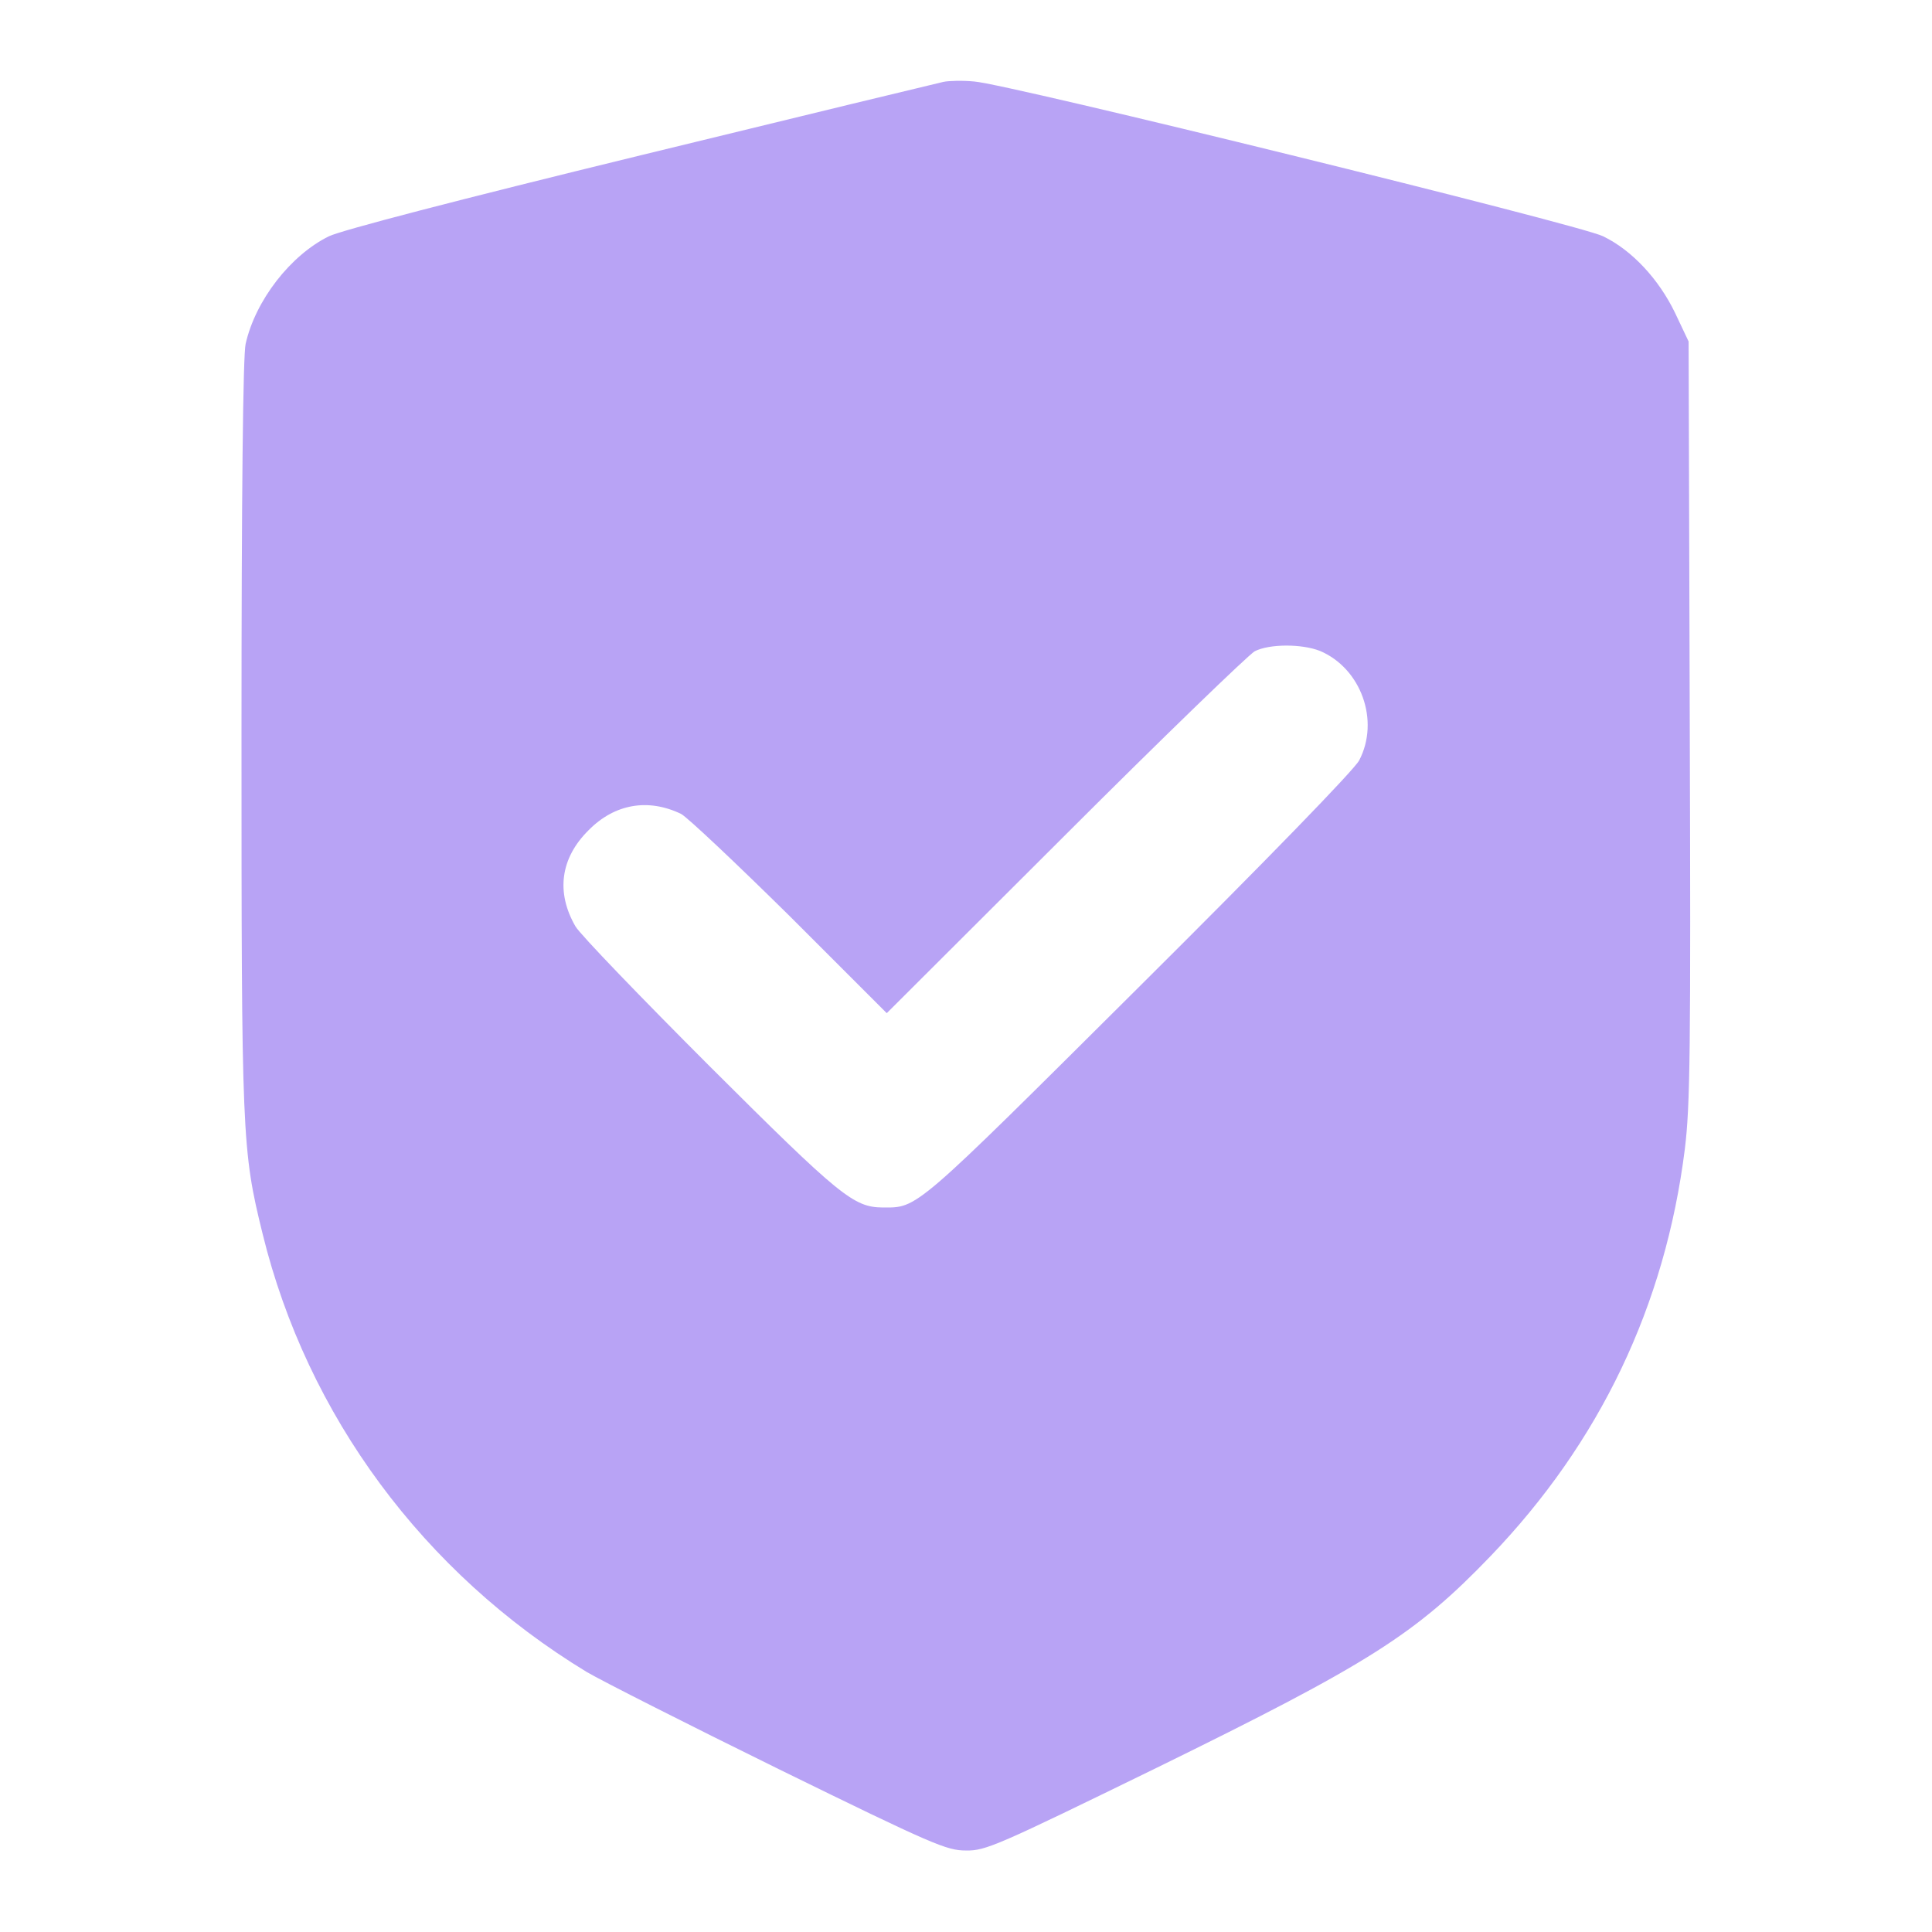
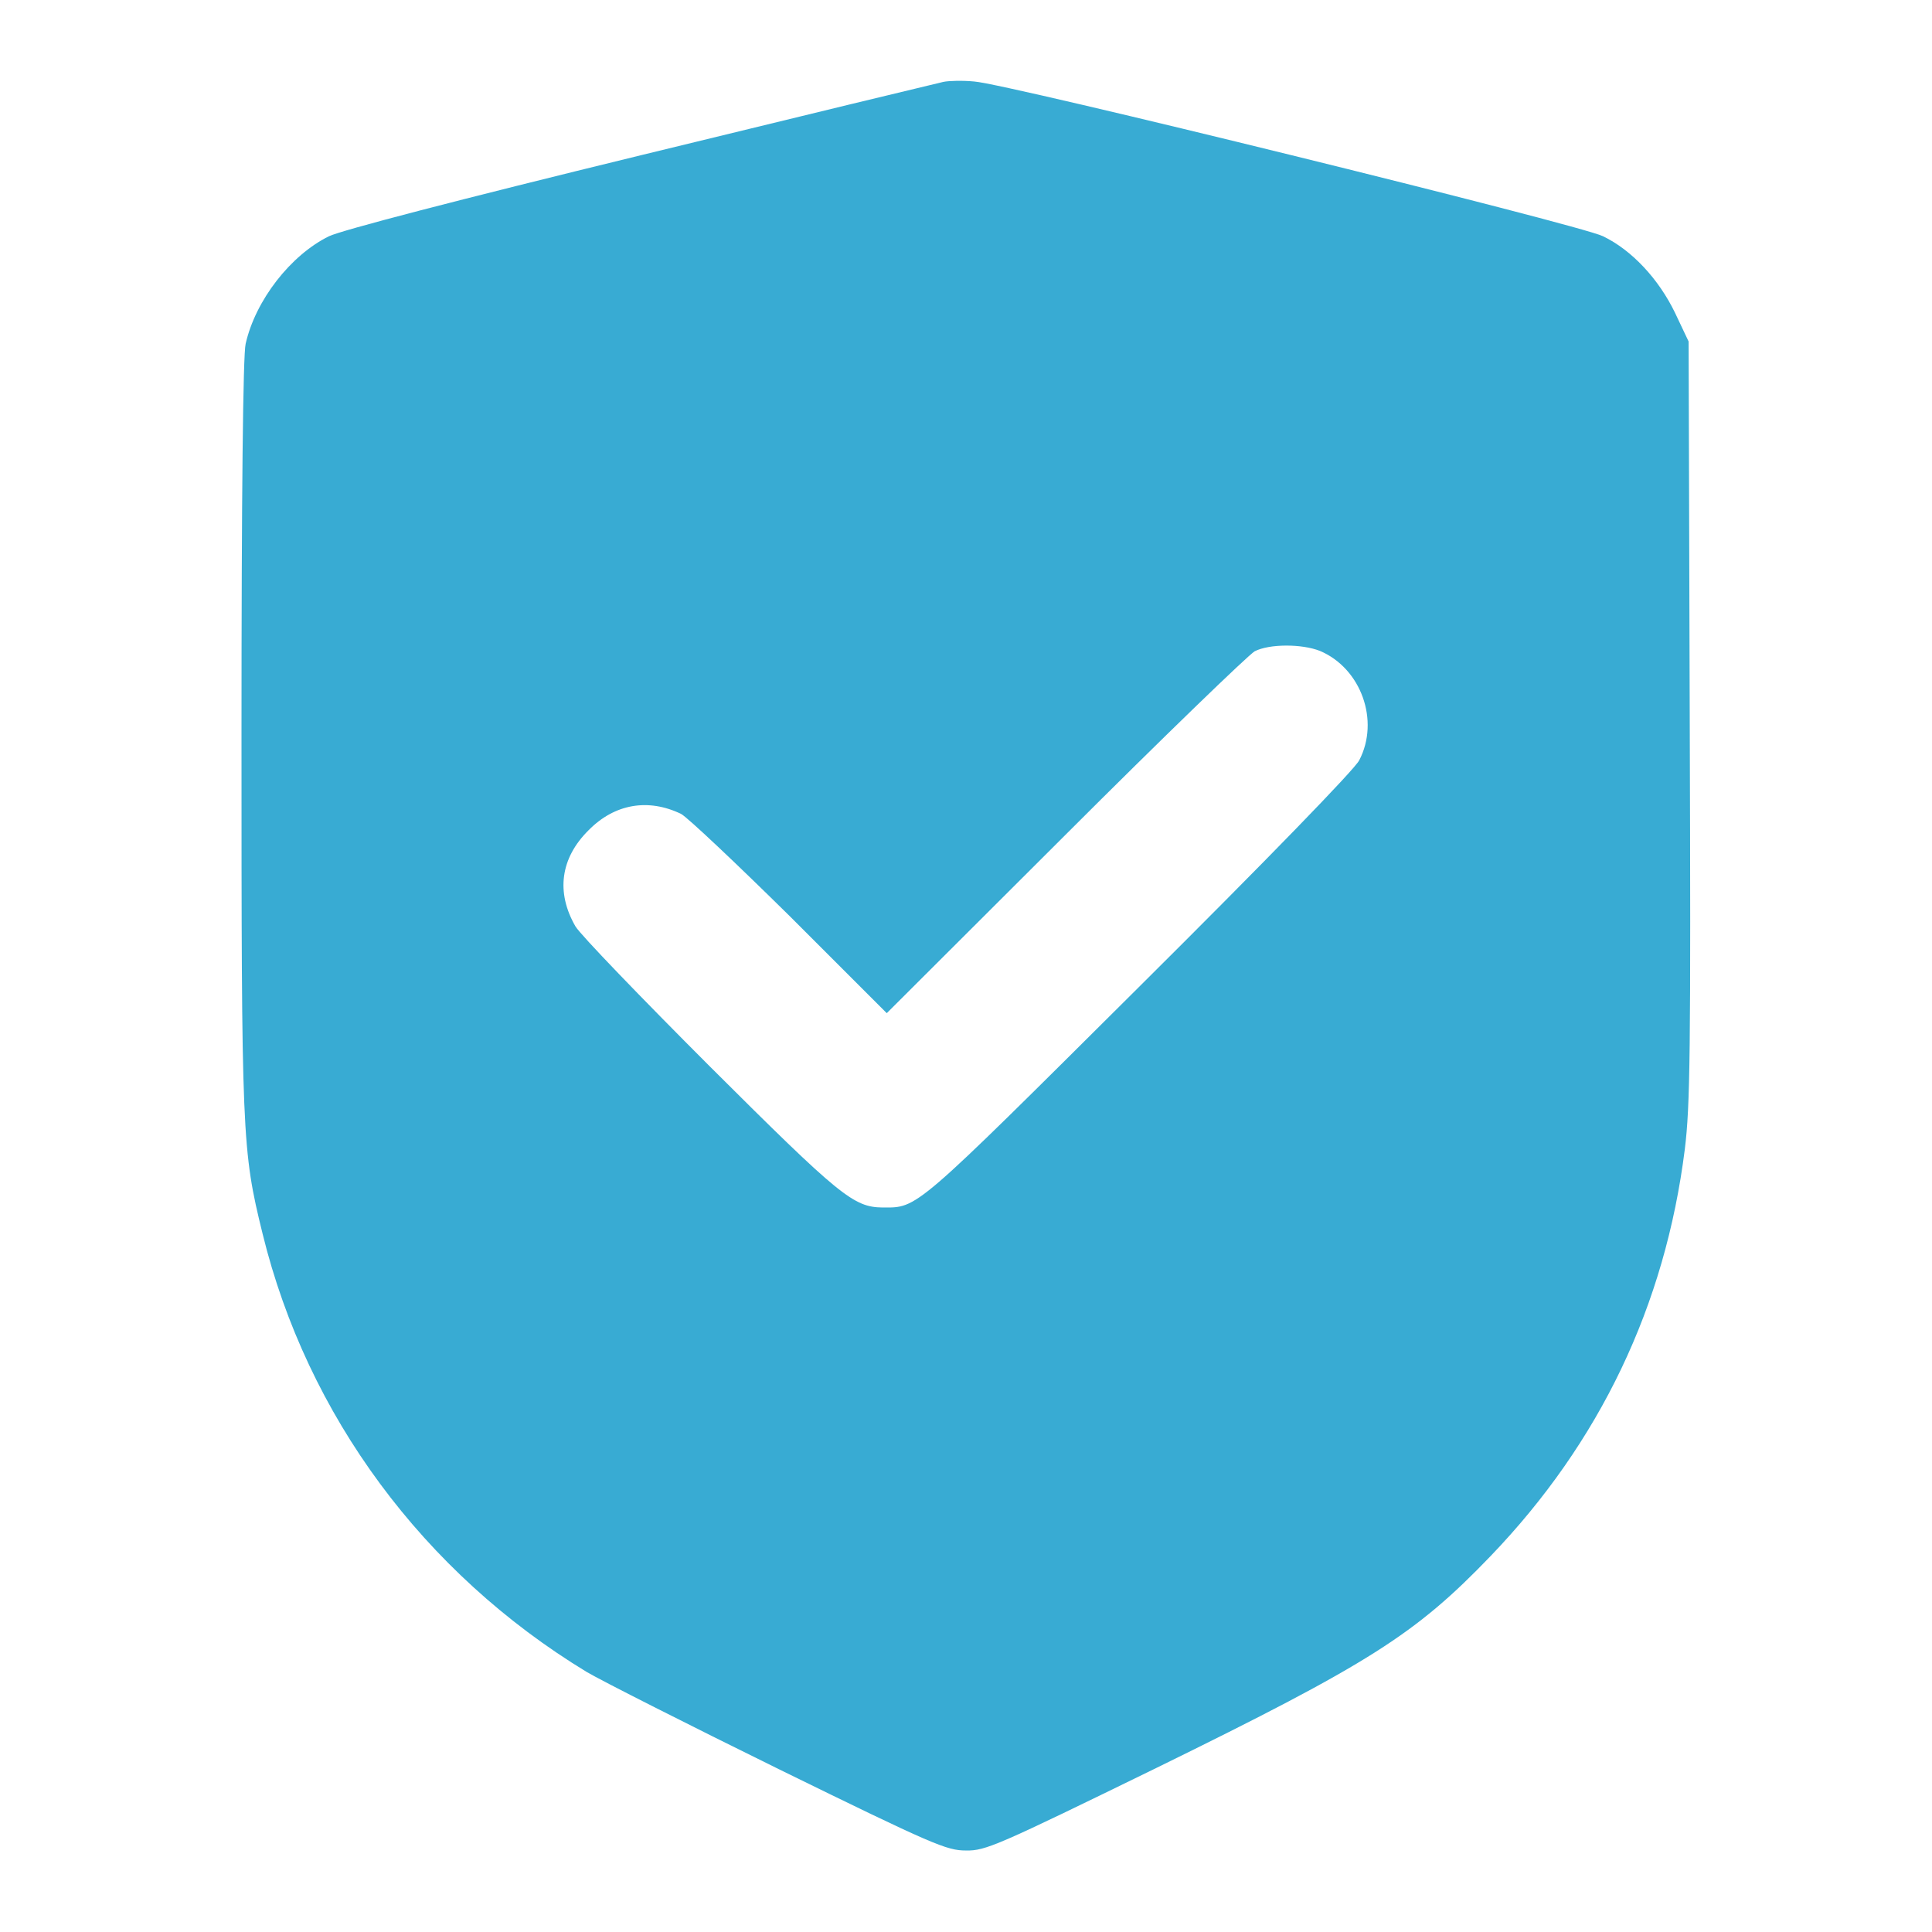
<svg xmlns="http://www.w3.org/2000/svg" version="1.0" width="512pt" height="512pt" viewBox="0 0 512 512" preserveAspectRatio="xMidYMid meet">
-   <g transform="translate(0,512) scale(0.1,-0.1)" fill="hsl(255, 80%, 80%)" stroke="none">
+   <g transform="translate(0,512) scale(0.1,-0.1)" fill="#38abd3" stroke="none">
    <path d="M2500 4903 c-14 -3 -374 -90 -800 -194 -496 -121 -794 -199 -828 -215 -102 -50 -195 -170 -221 -285 -7 -28 -11 -402 -11 -1031 0 -1071 1 -1105 56 -1328 118 -481 426 -898 859 -1161 39 -23 268 -139 510 -258 410 -201 444 -215 495 -215 52 -1 83 13 505 219 565 277 686 354 885 561 290 302 463 664 515 1079 14 114 16 254 13 1135 l-3 1005 -36 76 c-43 89 -114 166 -191 203 -63 31 -1579 404 -1666 410 -31 3 -68 2 -82 -1z m998 -1508 c109 -46 159 -185 104 -290 -12 -24 -243 -262 -584 -601 -600 -597 -585 -584 -679 -584 -77 1 -112 29 -457 373 -183 183 -344 350 -357 372 -52 90 -40 181 35 255 69 70 158 85 245 43 17 -9 146 -131 288 -271 l257 -257 473 472 c259 259 486 478 502 487 39 20 125 20 173 1z" />
  </g>
</svg>
